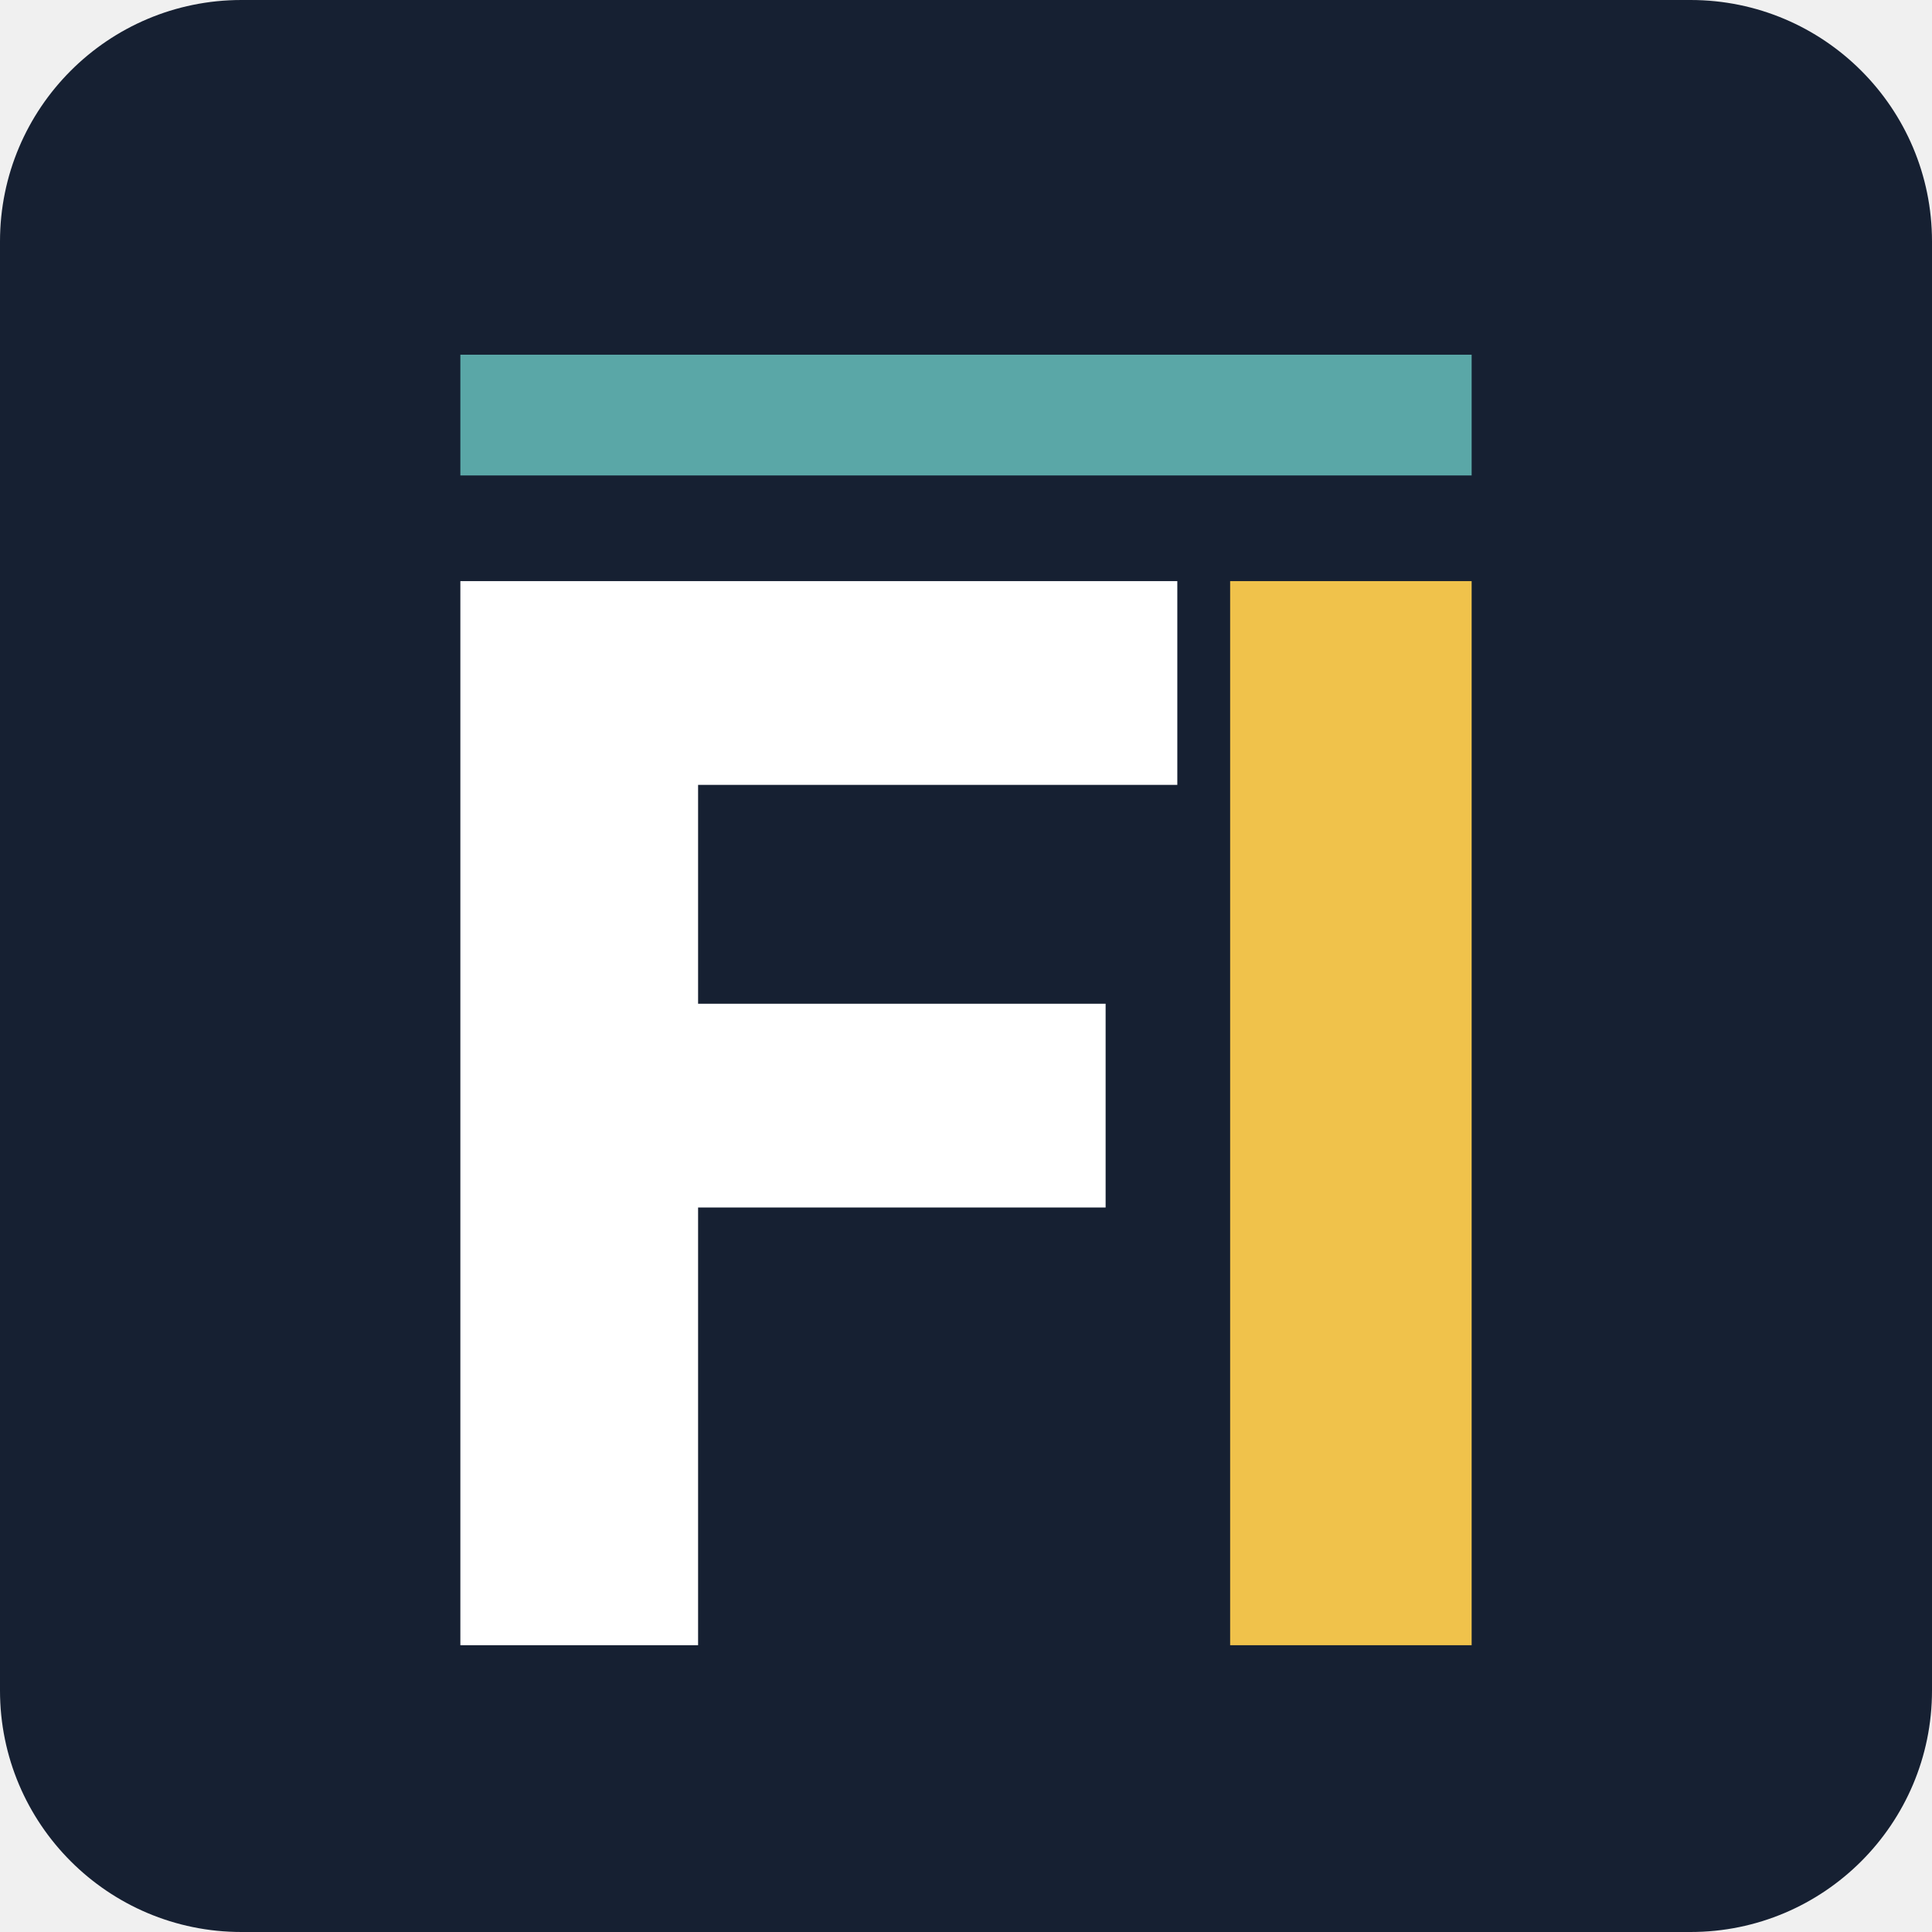
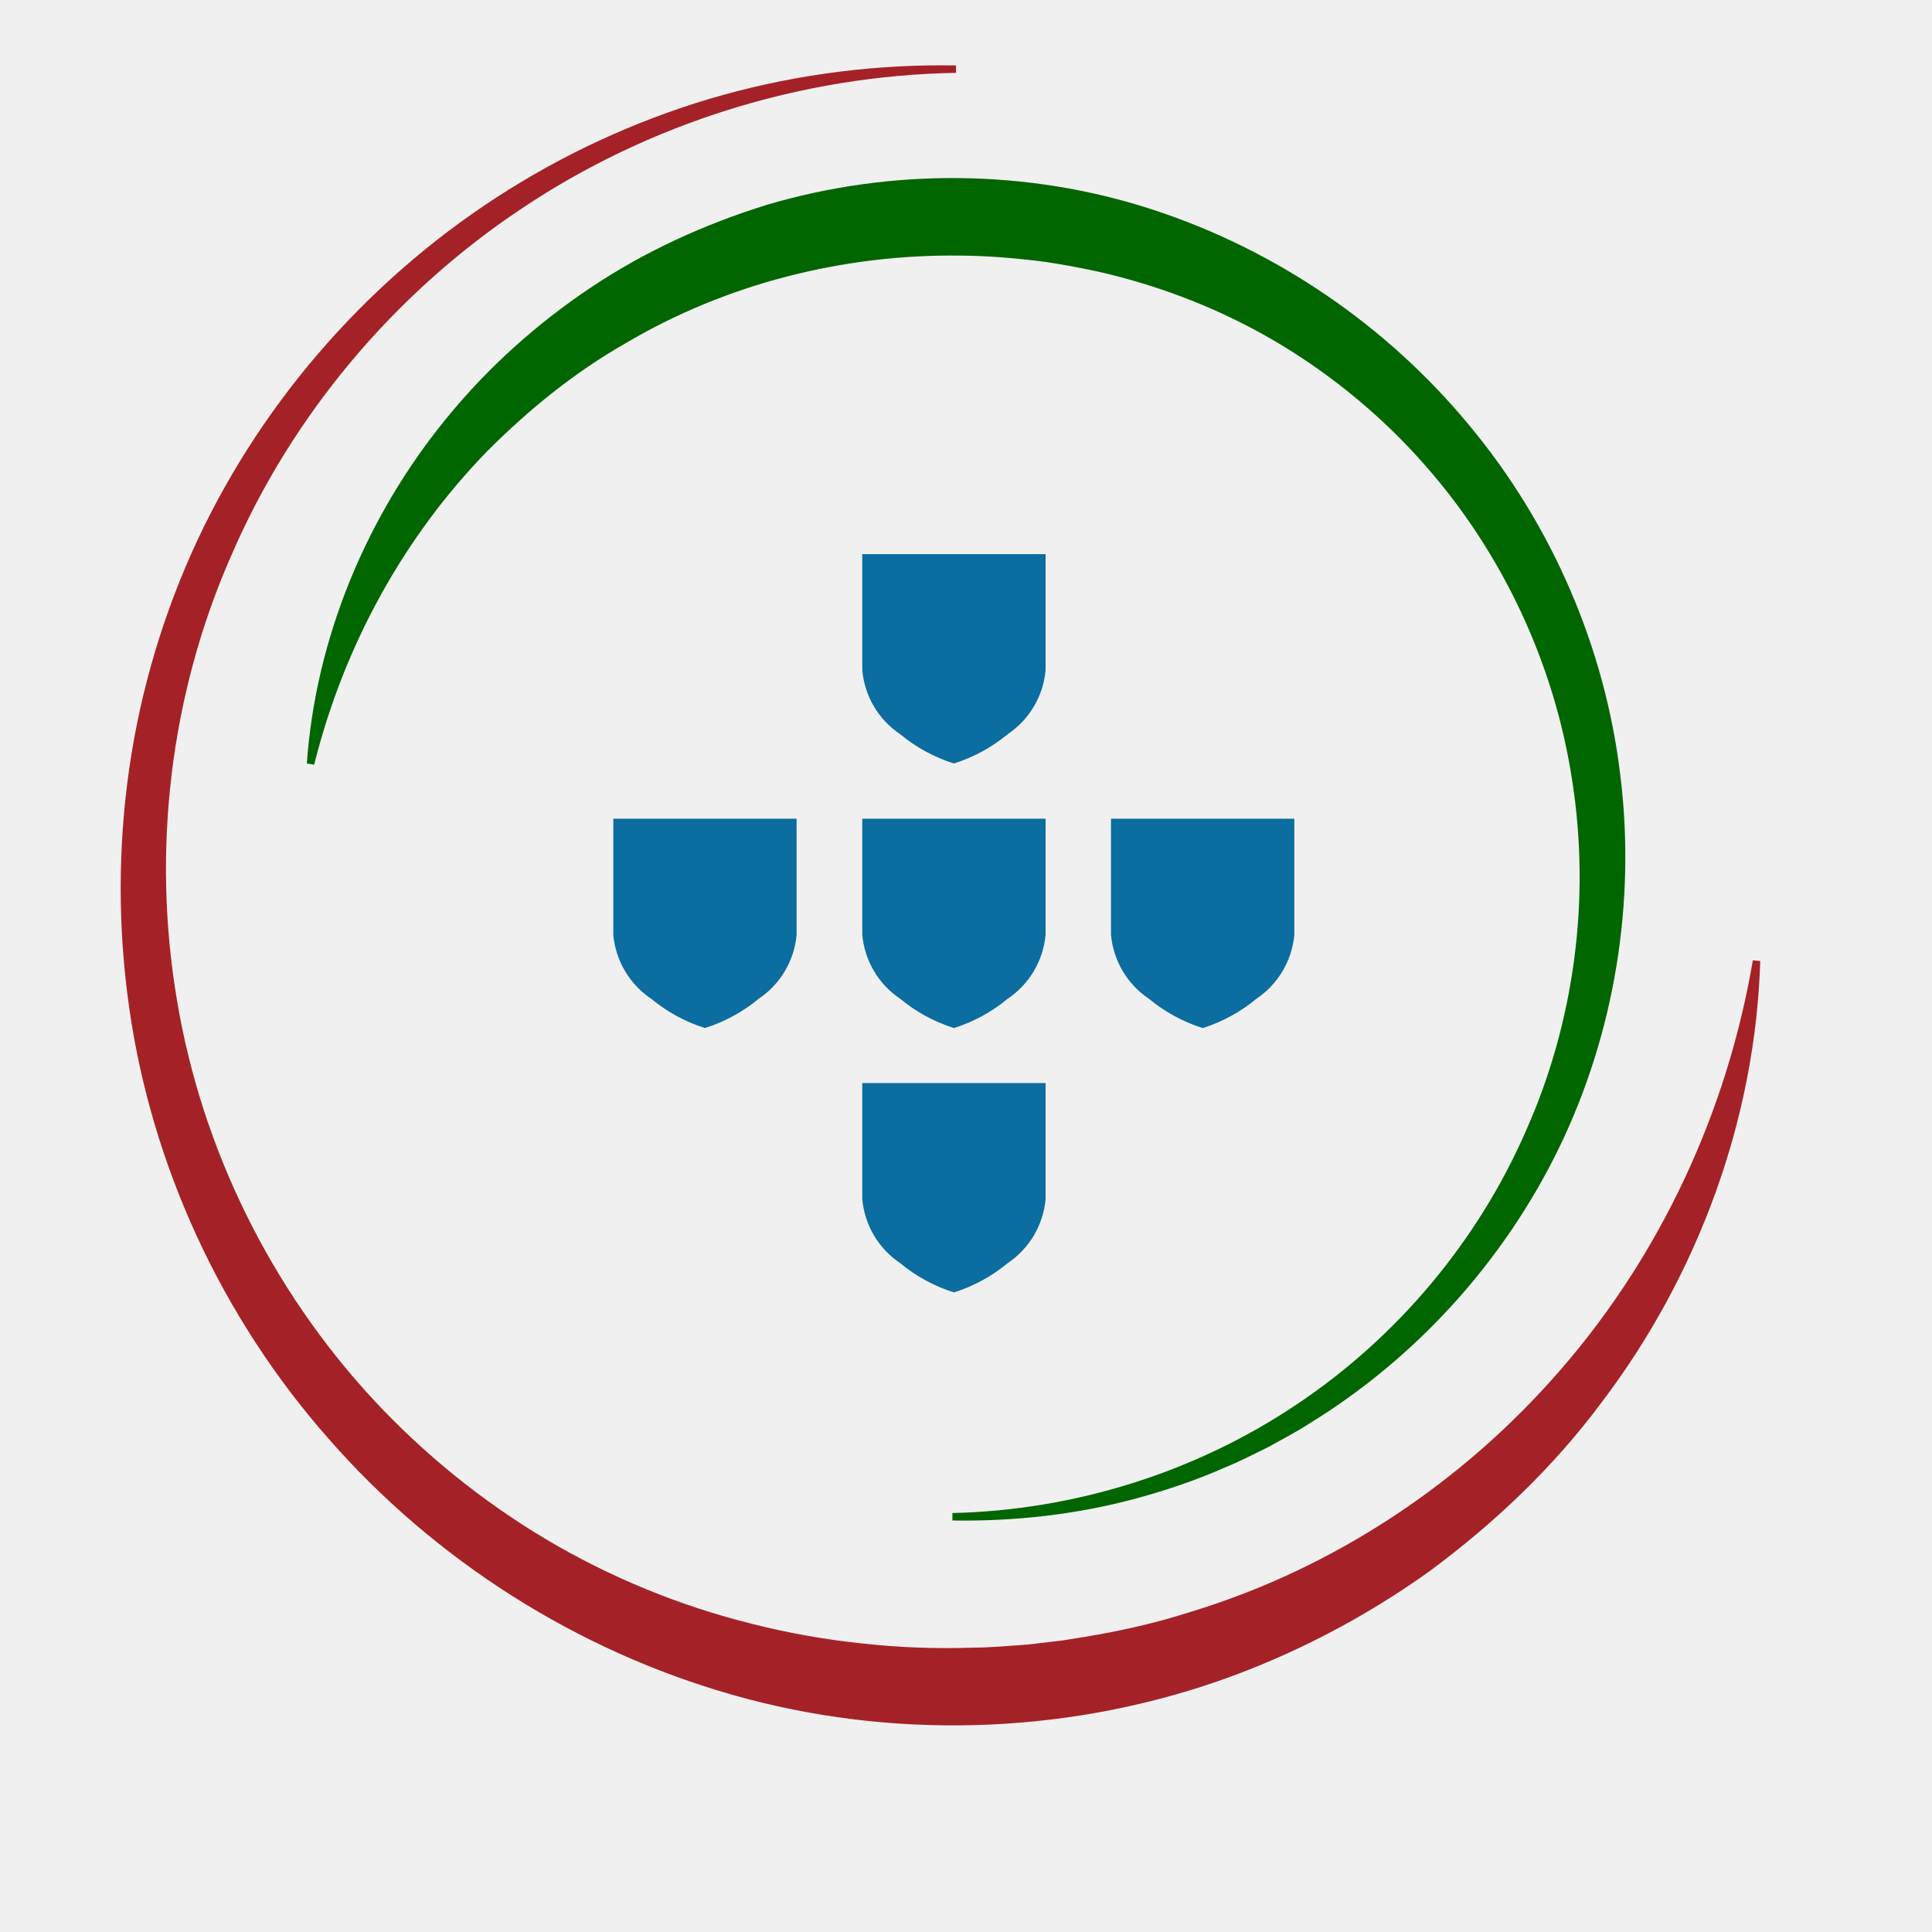
- <svg xmlns="http://www.w3.org/2000/svg" width="512" height="512" viewBox="0 0 512 512" role="img" aria-labelledby="title">
-   <rect width="512" height="512" rx="64" fill="#162032" />
-   <path d="M122 154h190v54H185v58h108v54H185v116h-63V154Z" fill="#ffffff" />
-   <path d="M326 154h64v282h-64V154Z" fill="#f0c24b" />
-   <path d="M122 94h268v32H122V94Z" fill="#5aa7a7" />
+ <svg xmlns="http://www.w3.org/2000/svg" width="512" height="512" viewBox="0 0 56.693 56.693" role="img" aria-labelledby="title">
+   <path fill="#a42227" d="M 28.053 2.138 C 23.509 2.215 19.026 3.625 15.288 6.133 C 11.545 8.631 8.554 12.207 6.787 16.301 C 4.987 20.383 4.454 24.978 5.192 29.344 C 5.918 33.712 7.955 37.828 10.942 41.055 C 12.436 42.667 14.159 44.061 16.04 45.179 C 17.923 46.295 19.965 47.129 22.077 47.653 C 23.132 47.921 24.206 48.111 25.286 48.224 C 26.366 48.345 27.456 48.386 28.542 48.349 C 29.086 48.348 29.627 48.294 30.169 48.257 L 30.978 48.162 C 31.248 48.136 31.514 48.078 31.783 48.041 C 32.855 47.867 33.919 47.629 34.954 47.294 C 39.12 46.028 42.914 43.523 45.803 40.184 C 48.701 36.846 50.673 32.667 51.436 28.179 L 51.653 28.2 C 51.514 32.799 49.848 37.399 46.999 41.15 C 45.593 43.044 43.861 44.692 41.953 46.103 C 40.023 47.485 37.889 48.596 35.631 49.371 C 31.109 50.91 26.114 51.045 21.52 49.741 C 16.926 48.439 12.758 45.783 9.645 42.222 C 6.515 38.676 4.449 34.218 3.79 29.562 C 3.458 27.236 3.458 24.868 3.793 22.55 C 4.128 20.232 4.806 17.967 5.793 15.852 C 7.775 11.622 10.998 8.018 14.923 5.568 C 16.885 4.341 19.017 3.398 21.237 2.781 C 23.458 2.167 25.761 1.88 28.053 1.92 Z" />
+   <path fill="#016600" d="M 27.948 44.399 C 31.549 44.316 35.092 43.197 38.045 41.215 C 41.004 39.24 43.364 36.419 44.772 33.196 C 46.205 29.985 46.674 26.373 46.138 22.927 C 45.619 19.48 44.084 16.215 41.794 13.627 C 40.652 12.331 39.323 11.206 37.87 10.29 C 36.416 9.374 34.83 8.681 33.189 8.217 C 32.368 7.98 31.531 7.817 30.689 7.687 C 29.844 7.577 28.995 7.504 28.143 7.5 C 26.439 7.481 24.736 7.688 23.085 8.116 C 21.434 8.544 19.834 9.198 18.355 10.074 C 16.859 10.925 15.507 12.025 14.281 13.256 C 11.857 15.753 10.093 18.933 9.219 22.439 L 9.004 22.404 C 9.26 18.754 10.741 15.143 13.134 12.234 C 14.328 10.777 15.752 9.497 17.332 8.441 C 18.913 7.381 20.668 6.581 22.495 6.013 C 26.167 4.923 30.175 4.959 33.818 6.149 C 37.458 7.336 40.717 9.572 43.123 12.492 C 45.544 15.402 47.098 19.005 47.545 22.735 C 48.009 26.46 47.383 30.299 45.763 33.654 C 44.14 37.008 41.55 39.856 38.408 41.781 C 38.021 42.031 37.612 42.243 37.21 42.466 C 36.796 42.667 36.39 42.882 35.964 43.054 C 35.123 43.426 34.253 43.723 33.369 43.963 C 31.6 44.445 29.767 44.647 27.948 44.618 Z" />
+   <path fill="#0b6da0" d="M 27.992 22.404 C 28.567 22.223 29.102 21.932 29.566 21.547 C 30.203 21.121 30.613 20.43 30.682 19.667 L 30.682 16.261 L 25.303 16.261 L 25.303 19.667 C 25.371 20.43 25.781 21.121 26.418 21.547 C 26.882 21.932 27.417 22.223 27.992 22.404" />
+   <path fill="#0b6da0" d="M 27.992 37.925 C 28.567 37.744 29.102 37.453 29.566 37.068 C 30.203 36.642 30.613 35.951 30.682 35.188 L 30.682 31.782 L 25.303 31.782 L 25.303 35.188 C 25.371 35.951 25.781 36.642 26.418 37.068 C 26.882 37.453 27.417 37.744 27.992 37.925" />
+   <path fill="#0b6da0" d="M 27.992 30.167 C 28.567 29.986 29.102 29.695 29.566 29.31 C 30.203 28.884 30.613 28.193 30.682 27.43 L 30.682 24.024 L 25.303 24.024 L 25.303 27.43 C 25.371 28.193 25.781 28.884 26.418 29.31 C 26.882 29.695 27.417 29.986 27.992 30.167" />
+   <path fill="#0b6da0" d="M 35.297 30.167 C 35.87 29.985 36.403 29.694 36.865 29.31 C 37.502 28.884 37.912 28.193 37.981 27.43 L 37.981 24.024 L 32.601 24.024 L 32.601 27.43 C 32.67 28.193 33.08 28.884 33.717 29.31 C 34.181 29.695 34.716 29.986 35.291 30.167" />
+   <path fill="#0b6da0" d="M 20.686 30.167 C 21.261 29.986 21.796 29.695 22.26 29.31 C 22.897 28.884 23.308 28.193 23.376 27.43 L 23.376 24.024 L 17.997 24.024 L 17.997 27.43 C 18.065 28.193 18.475 28.884 19.112 29.31 C 19.576 29.695 20.111 29.986 20.686 30.167" />
</svg>
